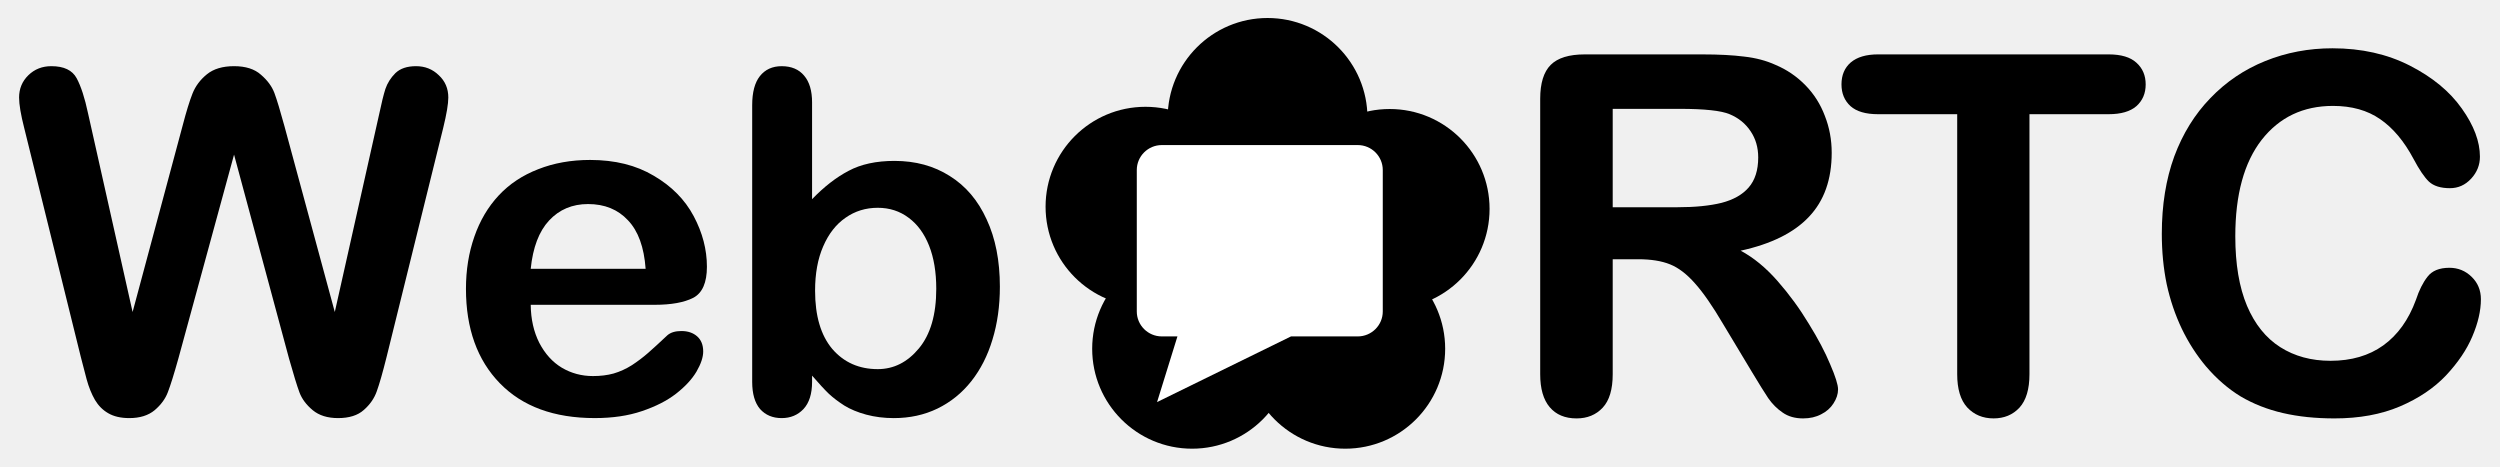
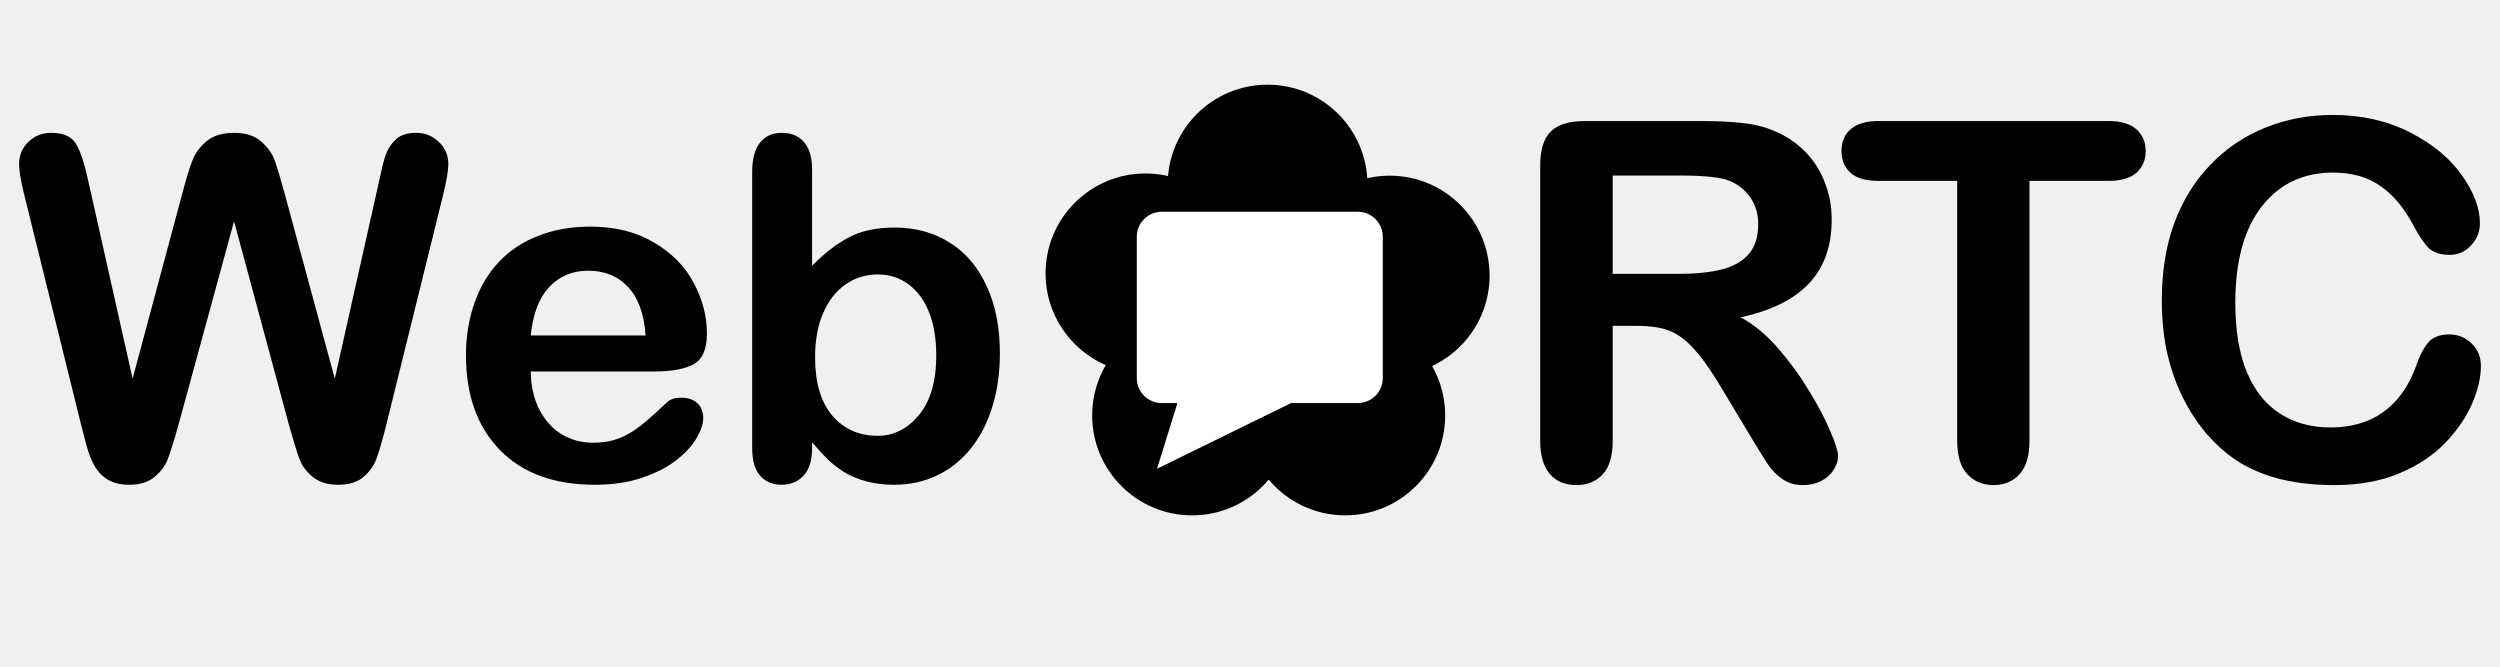
- <svg xmlns="http://www.w3.org/2000/svg" height="140" width="750" version="1.1">
+ <svg xmlns="http://www.w3.org/2000/svg" viewBox="0 -20 750 200" version="1.1">
  <g transform="translate(220.38 -399.84)">
    <g transform="matrix(.55643 0 0 .55643 20.746 215.7)">
      <g transform="matrix(3.9483 0 0 -3.9483 263.23 518.98)">
        <path d="m0 0c0-7.534-6.107-13.642-13.641-13.642-7.535 0-13.642 6.108-13.642 13.642s6.107 13.642 13.642 13.642c7.534 0 13.641-6.108 13.641-13.642" fill="#000" />
      </g>
      <g transform="matrix(3.9483 0 0 -3.9483 369.76 443.57)">
        <path d="m0 0c0-7.533-6.107-13.642-13.641-13.642-7.535 0-13.642 6.109-13.642 13.642 0 7.534 6.107 13.643 13.642 13.643 7.534 0 13.641-6.109 13.641-13.643" fill="#000" />
      </g>
      <g transform="matrix(3.9483 0 0 -3.9483 238.1 442.38)">
        <path d="m0 0c0-7.533-6.107-13.642-13.642-13.642-7.533 0-13.641 6.109-13.641 13.642 0 7.534 6.108 13.643 13.641 13.643 7.535 0 13.642-6.109 13.642-13.643" fill="#000" />
      </g>
      <g transform="matrix(3.9483 0 0 -3.9483 345.82 518.98)">
        <path d="m0 0c0-7.534-6.107-13.642-13.643-13.642-7.533 0-13.641 6.108-13.641 13.642s6.108 13.642 13.641 13.642c7.536 0 13.643-6.108 13.643-13.642" fill="#000" />
      </g>
      <g transform="matrix(3.9483 0 0 -3.9483 303.93 394.5)">
        <path d="m0 0c0-7.534-6.108-13.642-13.642-13.642s-13.642 6.108-13.642 13.642 6.108 13.642 13.642 13.642 13.642-6.108 13.642-13.642" fill="#000" />
      </g>
      <g transform="matrix(3.9483 0 0 -3.9483 262.04 443.57)">
        <path d="m0 0c0-0.287 0.025-0.568 0.043-0.851 6.051 1.396 10.567 6.806 10.567 13.281 0 0.287-0.025 0.569-0.043 0.852-6.051-1.397-10.567-6.807-10.567-13.282" fill="#000" />
      </g>
      <g transform="matrix(3.9483 0 0 -3.9483 269.15 470.24)">
        <path d="m0 0c2.351-4.11 6.769-6.887 11.843-6.887 2.068 0 4.021 0.474 5.778 1.298-2.35 4.11-6.768 6.887-11.843 6.887-2.068 0-4.021-0.474-5.778-1.298" fill="#000" />
      </g>
      <g transform="matrix(3.9483 0 0 -3.9483 238.1 518.98)">
        <path d="m0 0c0-3.333 1.198-6.383 3.184-8.752 1.984 2.369 3.182 5.419 3.182 8.752s-1.198 6.383-3.182 8.752c-1.986-2.369-3.184-5.419-3.184-8.752" fill="#000" />
      </g>
      <g transform="matrix(3.9483 0 0 -3.9483 162.91 491.83)">
        <path d="m0 0c1.657-0.716 3.481-1.117 5.401-1.117 5.024 0 9.401 2.723 11.769 6.766-1.657 0.716-3.482 1.116-5.401 1.116-5.024 0-9.402-2.723-11.769-6.765" fill="#000" />
      </g>
      <g transform="matrix(3.9483 0 0 -3.9483 196.44 389.95)">
        <path d="m0 0c-0.032-0.38-0.059-0.762-0.059-1.151 0-6.47 4.509-11.875 10.553-13.277 0.031 0.38 0.058 0.762 0.058 1.15 0 6.47-4.508 11.877-10.552 13.278" fill="#000" />
      </g>
      <g transform="matrix(3.9483 0 0 -3.9483 201.47 512.31)">
        <path d="m0 0h-2.134c-1.884 0-3.416 1.527-3.416 3.406v19.316c0 1.879 1.532 3.407 3.416 3.407h26.759c1.884 0 3.415-1.528 3.415-3.407v-19.316c0-1.879-1.531-3.406-3.415-3.406h-9.116l-18.29-8.966 2.781 8.966z" fill="#fff" />
      </g>
    </g>
    <g fill="#000">
      <path style="" d="m-133.66 507.44-16.505-61.214-16.714 61.214q-1.95 6.964-3.134 10.028-1.114 2.995-3.97 5.432-2.855 2.368-7.591 2.368-3.83 0-6.337-1.462-2.437-1.393-3.97-3.97-1.532-2.646-2.507-6.198-0.975-3.621-1.741-6.686l-16.992-68.736q-1.532-5.989-1.532-9.123 0-3.97 2.786-6.686t6.894-2.716q5.641 0 7.591 3.621 1.95 3.621 3.412 10.516l13.371 59.613 14.973-55.782q1.671-6.407 2.995-9.75 1.323-3.343 4.318-5.78 2.995-2.437 8.148-2.437 5.223 0 8.078 2.577 2.925 2.507 4.039 5.502 1.114 2.995 2.995 9.889l15.112 55.782 13.371-59.613q0.975-4.666 1.811-7.312 0.905-2.646 2.995-4.736 2.159-2.089 6.198-2.089 4.039 0 6.825 2.716 2.855 2.646 2.855 6.686 0 2.855-1.532 9.123l-16.992 68.736q-1.741 6.964-2.925 10.237-1.114 3.204-3.9 5.641-2.716 2.437-7.73 2.437-4.736 0-7.591-2.368-2.855-2.368-3.97-5.293-1.114-2.995-3.134-10.168z" />
      <path style="" d="m-23.976 491.28h-37.188q0.07 6.477 2.577 11.421 2.577 4.944 6.755 7.452 4.248 2.507 9.332 2.507 3.412 0 6.198-0.766 2.855-0.836 5.502-2.507 2.646-1.741 4.875-3.691 2.228-1.95 5.78-5.293 1.462-1.254 4.178-1.254 2.925 0 4.736 1.602t1.811 4.527q0 2.577-2.02 6.059-2.02 3.412-6.128 6.616-4.039 3.134-10.237 5.223-6.128 2.089-14.137 2.089-18.316 0-28.483-10.446-10.168-10.446-10.168-28.344 0-8.427 2.507-15.6 2.507-7.243 7.312-12.396t11.839-7.869q7.034-2.786 15.6-2.786 11.143 0 19.082 4.736 8.009 4.666 11.978 12.118 3.97 7.452 3.97 15.182 0 7.173-4.109 9.332-4.109 2.089-11.56 2.089zm-37.188-10.794h34.472q-0.696-9.75-5.293-14.555-4.527-4.875-11.978-4.875-7.103 0-11.7 4.944-4.527 4.875-5.502 14.485z" />
      <path style="" d="m23.241 430.56v29.04q5.362-5.571 10.934-8.496 5.571-2.995 13.789-2.995 9.471 0 16.575 4.527 7.173 4.457 11.073 13.023 3.97 8.496 3.97 20.196 0 8.636-2.228 15.878-2.159 7.173-6.337 12.466-4.178 5.293-10.168 8.218-5.92 2.855-13.092 2.855-4.387 0-8.287-1.045-3.83-1.045-6.546-2.716-2.716-1.741-4.666-3.552-1.88-1.811-5.014-5.432v1.88q0 5.362-2.577 8.148-2.577 2.716-6.546 2.716-4.039 0-6.477-2.716-2.368-2.786-2.368-8.148v-83.012q0-5.78 2.298-8.705 2.368-2.995 6.546-2.995 4.387 0 6.755 2.855 2.368 2.786 2.368 8.009zm0.905 56.479q0 11.351 5.153 17.48 5.223 6.059 13.65 6.059 7.173 0 12.326-6.198 5.223-6.268 5.223-17.898 0-7.521-2.159-12.953-2.159-5.432-6.128-8.357-3.97-2.995-9.262-2.995-5.432 0-9.68 2.995-4.248 2.925-6.686 8.566-2.437 5.571-2.437 13.301z" />
    </g>
    <g fill="#000">
      <path style="" d="m271.05 477.61h-7.617v34.497q0 6.811-3.003 10.034-3.003 3.223-7.837 3.223-5.2 0-8.057-3.369t-2.856-9.888v-82.617q0-7.031 3.149-10.181 3.149-3.149 10.181-3.149h35.376q7.324 0 12.524 0.659 5.2 0.586 9.375 2.49 5.054 2.124 8.936 6.079 3.882 3.955 5.859 9.229 2.051 5.2 2.051 11.06 0 12.012-6.811 19.189-6.738 7.178-20.508 10.181 5.786 3.076 11.06 9.082 5.273 6.006 9.375 12.817 4.175 6.738 6.445 12.231 2.344 5.42 2.344 7.471 0 2.124-1.392 4.248-1.318 2.051-3.662 3.223-2.344 1.245-5.42 1.245-3.662 0-6.152-1.758-2.49-1.685-4.321-4.321-1.758-2.637-4.834-7.764l-8.716-14.502q-4.688-7.983-8.423-12.158-3.662-4.175-7.471-5.713t-9.595-1.538zm12.451-45.117h-20.068v29.517h19.482q7.837 0 13.184-1.318 5.347-1.392 8.13-4.614 2.856-3.296 2.856-9.009 0-4.468-2.271-7.837-2.271-3.442-6.299-5.127-3.809-1.611-15.015-1.611z" />
      <path style="" d="m412.19 434.1h-23.73v78.003q0 6.738-3.003 10.034-3.003 3.223-7.764 3.223-4.834 0-7.91-3.296-3.003-3.296-3.003-9.961v-78.003h-23.73q-5.566 0-8.276-2.417-2.71-2.49-2.71-6.519 0-4.175 2.783-6.592 2.856-2.417 8.203-2.417h69.141q5.64 0 8.35 2.49 2.783 2.49 2.783 6.519 0 4.028-2.783 6.519-2.783 2.417-8.35 2.417z" />
      <path style="" d="m523.89 489.62q0 5.127-2.563 11.133-2.49 5.933-7.91 11.719-5.42 5.713-13.843 9.302-8.423 3.589-19.629 3.589-8.496 0-15.454-1.611-6.958-1.611-12.671-4.981-5.64-3.442-10.4-9.009-4.248-5.054-7.251-11.279-3.003-6.299-4.541-13.403-1.465-7.104-1.465-15.088 0-12.964 3.735-23.218 3.809-10.254 10.84-17.505 7.031-7.324 16.48-11.133 9.448-3.809 20.142-3.809 13.037 0 23.218 5.2t15.601 12.891q5.42 7.617 5.42 14.429 0 3.735-2.637 6.592t-6.372 2.856q-4.175 0-6.299-1.978-2.051-1.978-4.614-6.811-4.248-7.983-10.034-11.938-5.713-3.955-14.136-3.955-13.403 0-21.387 10.181-7.91 10.181-7.91 28.931 0 12.524 3.516 20.874 3.516 8.276 9.961 12.378t15.088 4.102q9.375 0 15.82-4.614 6.519-4.688 9.815-13.696 1.392-4.248 3.442-6.885 2.051-2.71 6.592-2.71 3.882 0 6.665 2.71t2.783 6.738z" />
    </g>
  </g>
</svg>
